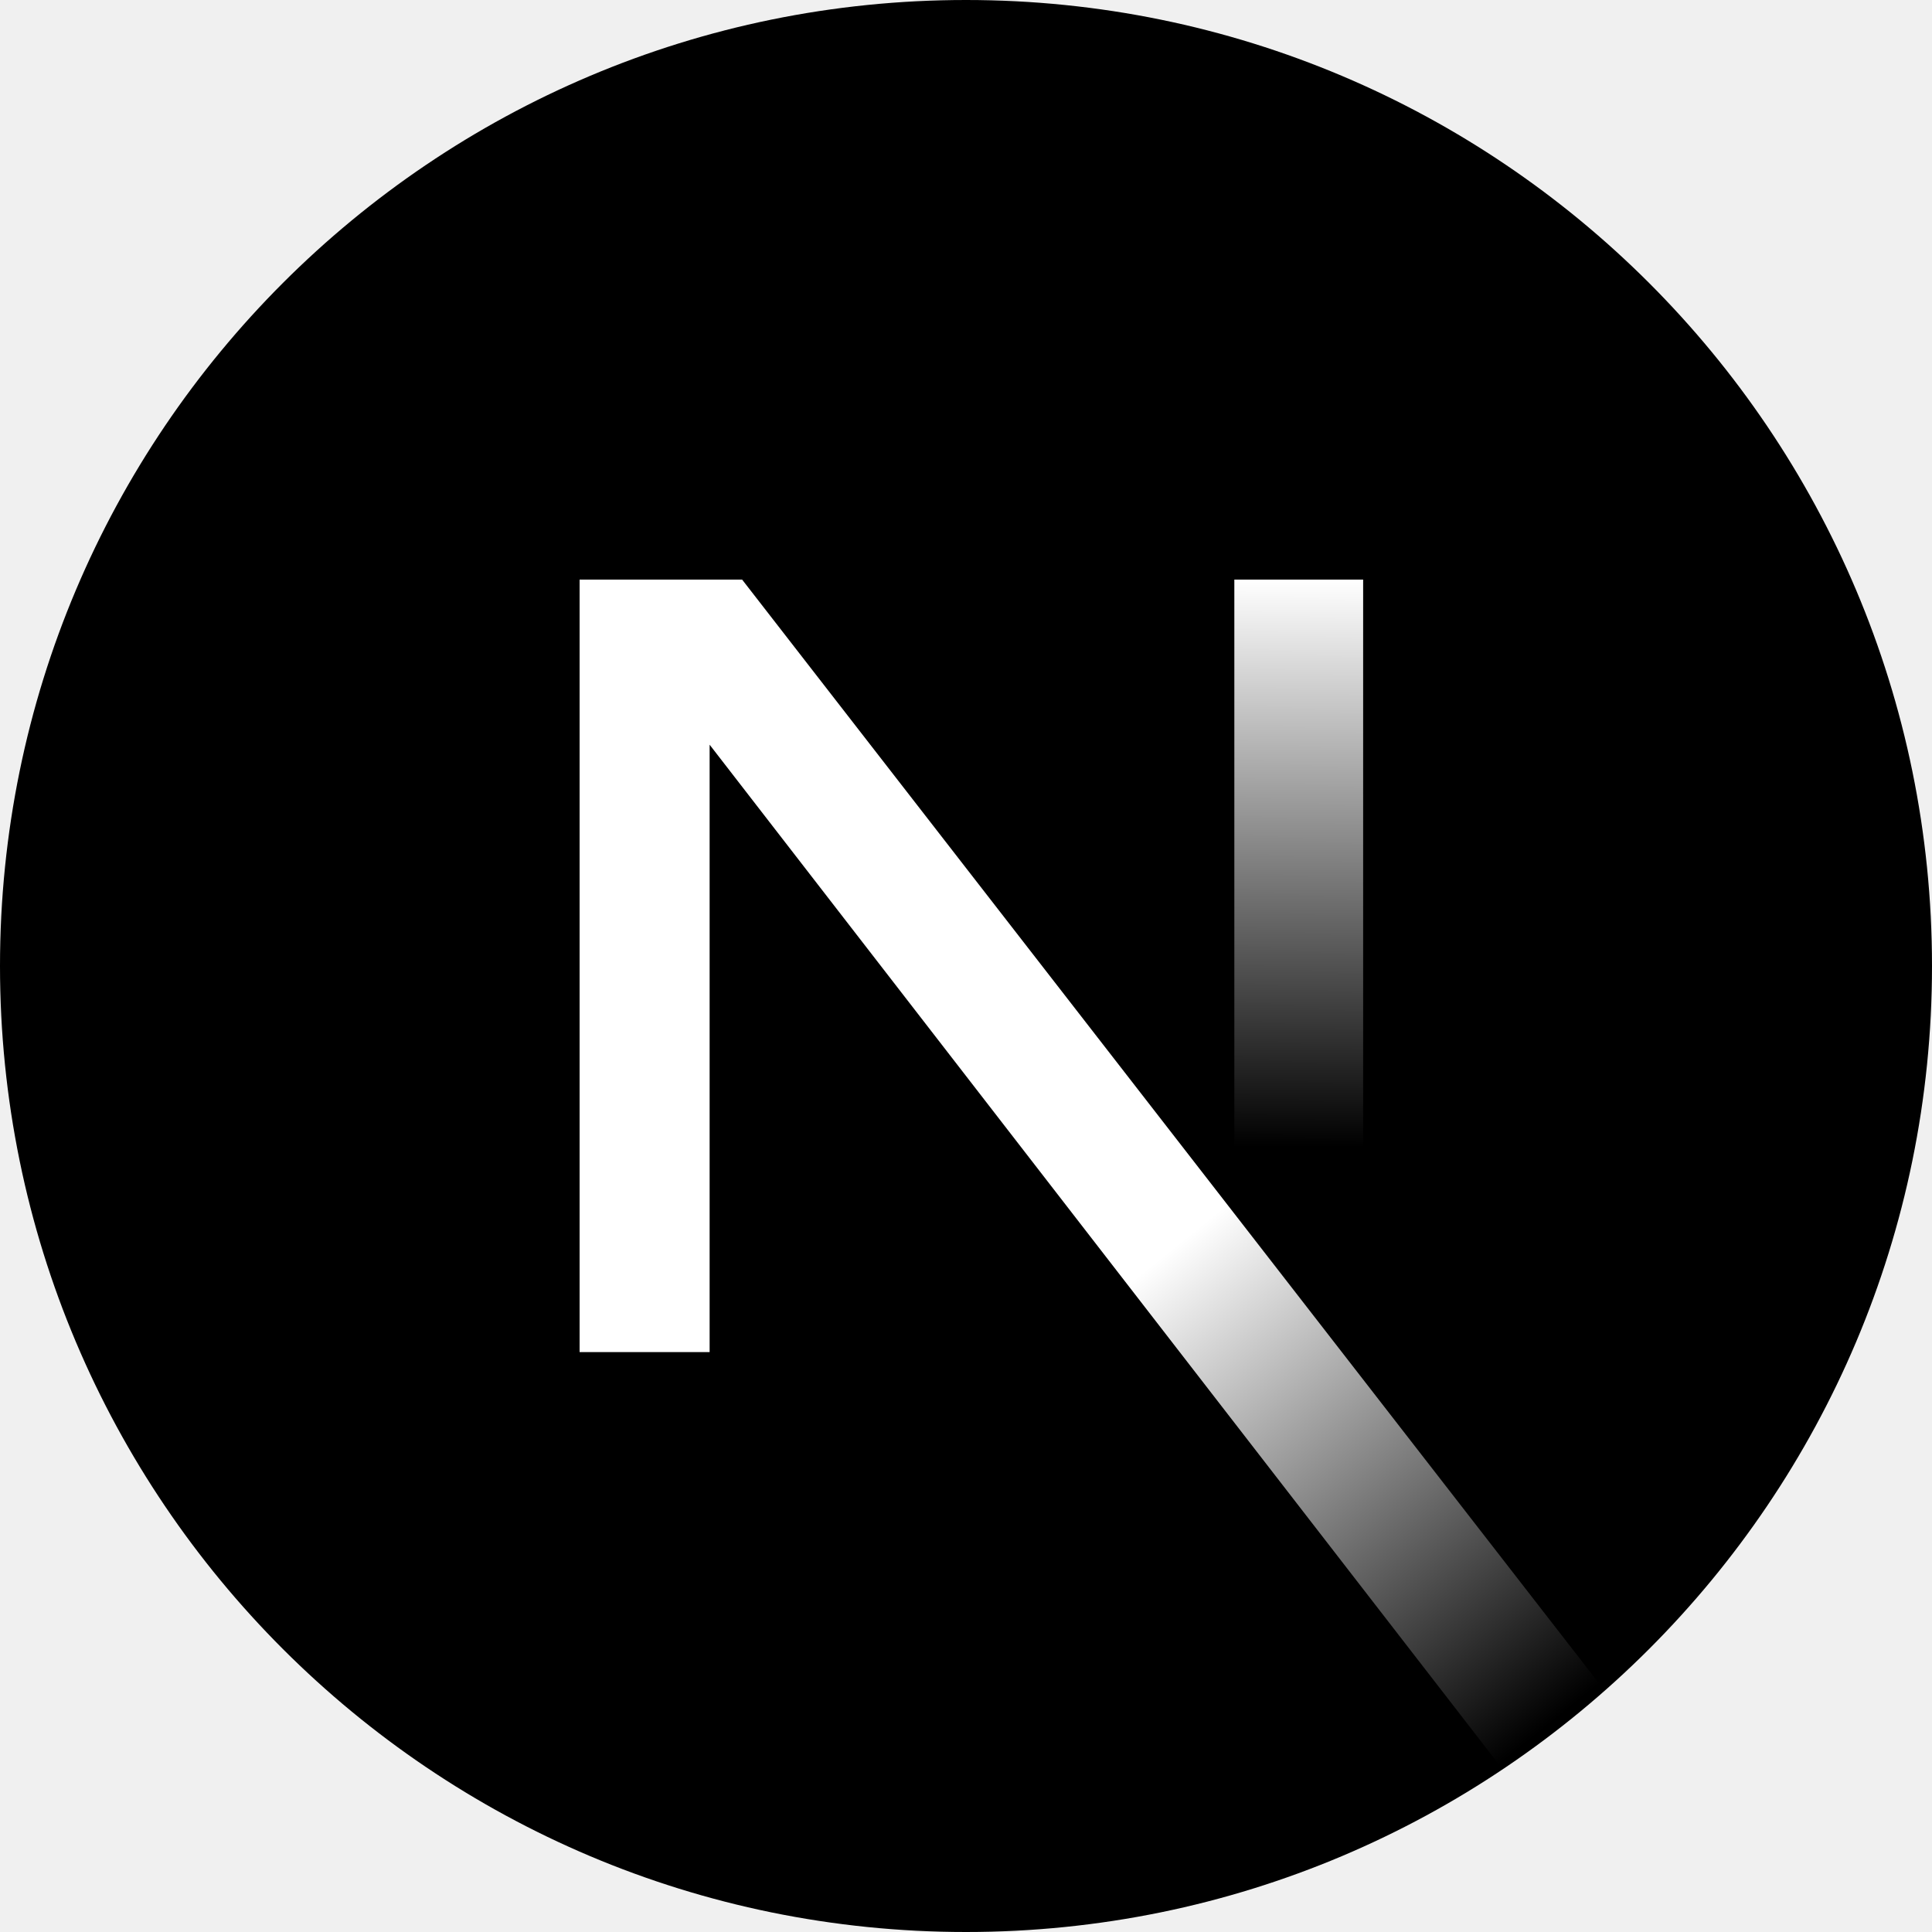
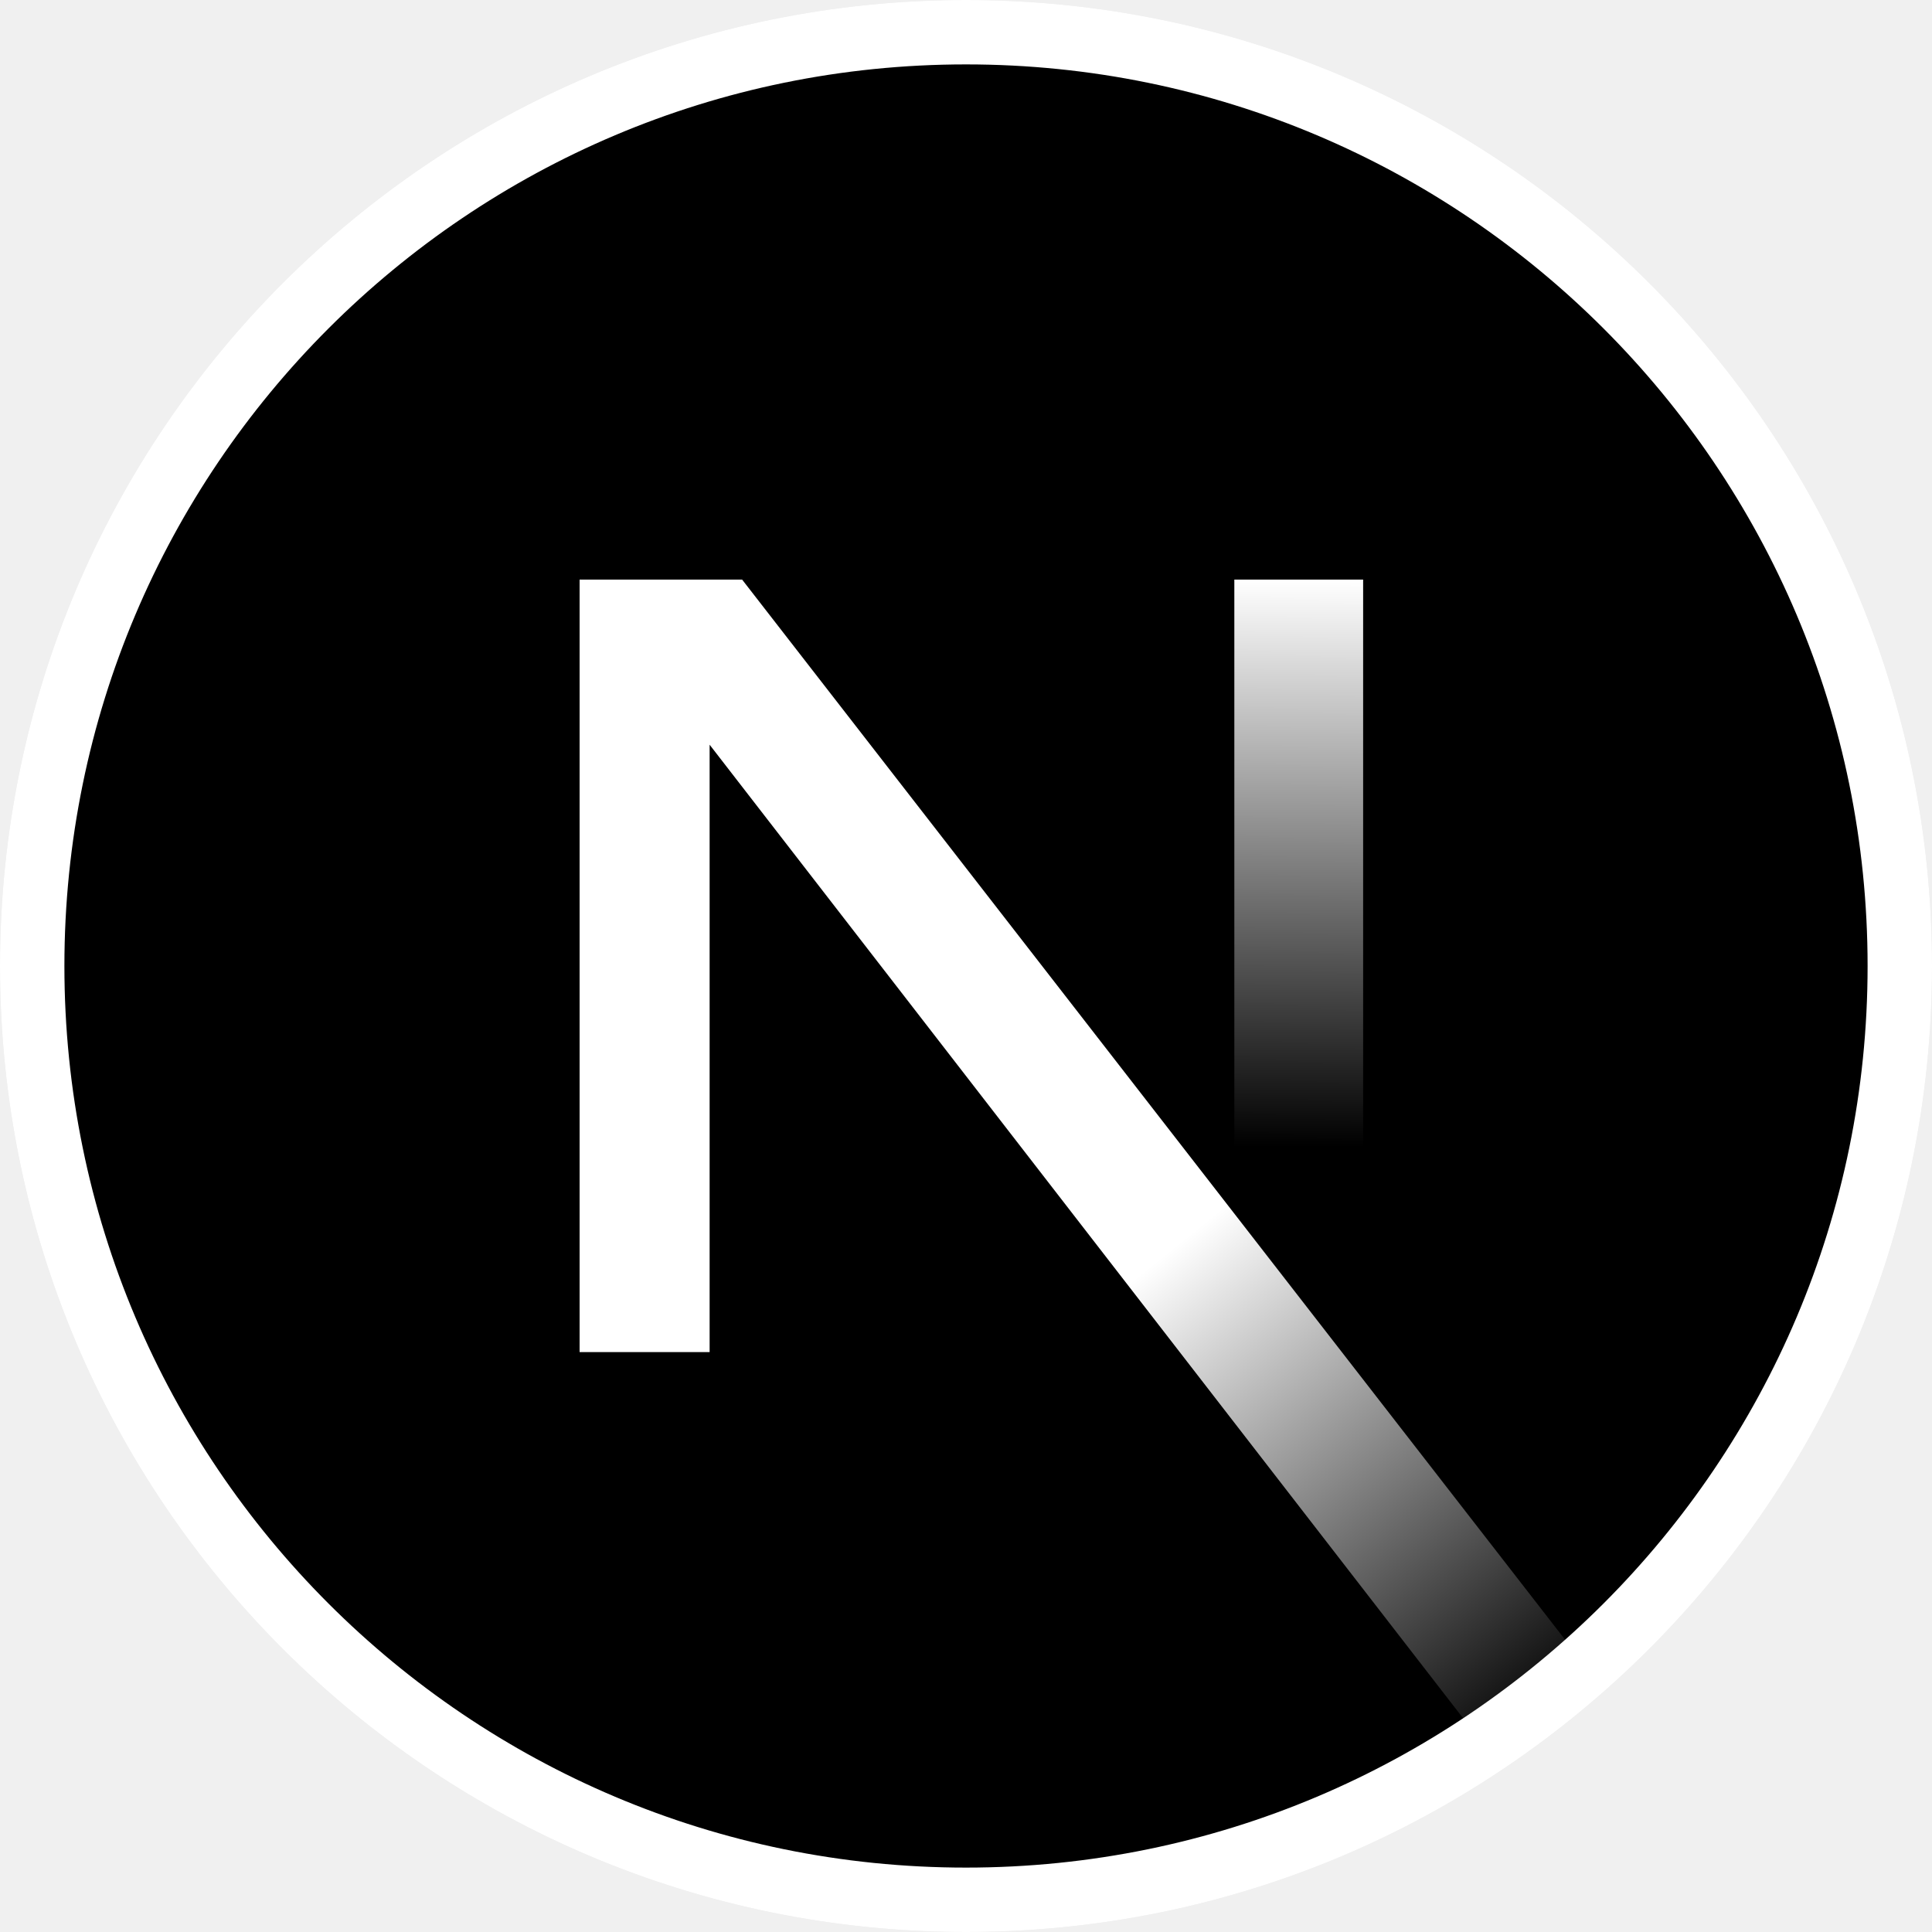
- <svg xmlns="http://www.w3.org/2000/svg" fill="none" viewBox="0 0 100 100">
-   <path fill="#000" d="M50 100c27.614 0 50-22.386 50-50S77.614 0 50 0 0 22.385 0 50s22.386 50 50 50" />
-   <path fill="url(#a)" d="M83.06 87.511 38.412 30H30v39.983h6.73V38.546L77.777 91.58a50 50 0 0 0 5.283-4.069" />
-   <path fill="url(#b)" d="M70.556 30h-6.667v40h6.667z" />
+ <svg xmlns="http://www.w3.org/2000/svg" width="180" height="180" viewBox="0 0 180 180" fill="none">
+   <mask id="nextjs_icon_dark__mask0_408_139" style="mask-type:alpha" maskUnits="userSpaceOnUse" x="0" y="0" width="180" height="180">
+     <circle cx="90" cy="90" r="90" fill="black" />
+   </mask>
+   <g mask="url(#nextjs_icon_dark__mask0_408_139)">
+     <circle cx="90" cy="90" r="87" fill="black" stroke="white" stroke-width="6" />
+     <path d="M149.508 157.52L69.142 54H54V125.97H66.114V69.384L139.999 164.845C143.333 162.614 146.509 160.165 149.508 157.52Z" fill="url(#nextjs_icon_dark__paint0_linear_408_139)" />
+     <rect x="115" y="54" width="12" height="72" fill="url(#nextjs_icon_dark__paint1_linear_408_139)" />
+   </g>
  <defs>
-     <linearGradient id="a" x1="60.556" x2="80.278" y1="64.722" y2="89.166" gradientUnits="userSpaceOnUse">
-       <stop stop-color="#fff" />
-       <stop offset="1" stop-color="#fff" stop-opacity="0" />
+     <linearGradient id="nextjs_icon_dark__paint0_linear_408_139" x1="109" y1="116.5" x2="144.5" y2="160.5" gradientUnits="userSpaceOnUse">
+       <stop stop-color="white" />
+       <stop offset="1" stop-color="white" stop-opacity="0" />
    </linearGradient>
-     <linearGradient id="b" x1="67.222" x2="67.111" y1="30" y2="59.375" gradientUnits="userSpaceOnUse">
-       <stop stop-color="#fff" />
-       <stop offset="1" stop-color="#fff" stop-opacity="0" />
+     <linearGradient id="nextjs_icon_dark__paint1_linear_408_139" x1="121" y1="54" x2="120.799" y2="106.875" gradientUnits="userSpaceOnUse">
+       <stop stop-color="white" />
+       <stop offset="1" stop-color="white" stop-opacity="0" />
    </linearGradient>
  </defs>
</svg>
